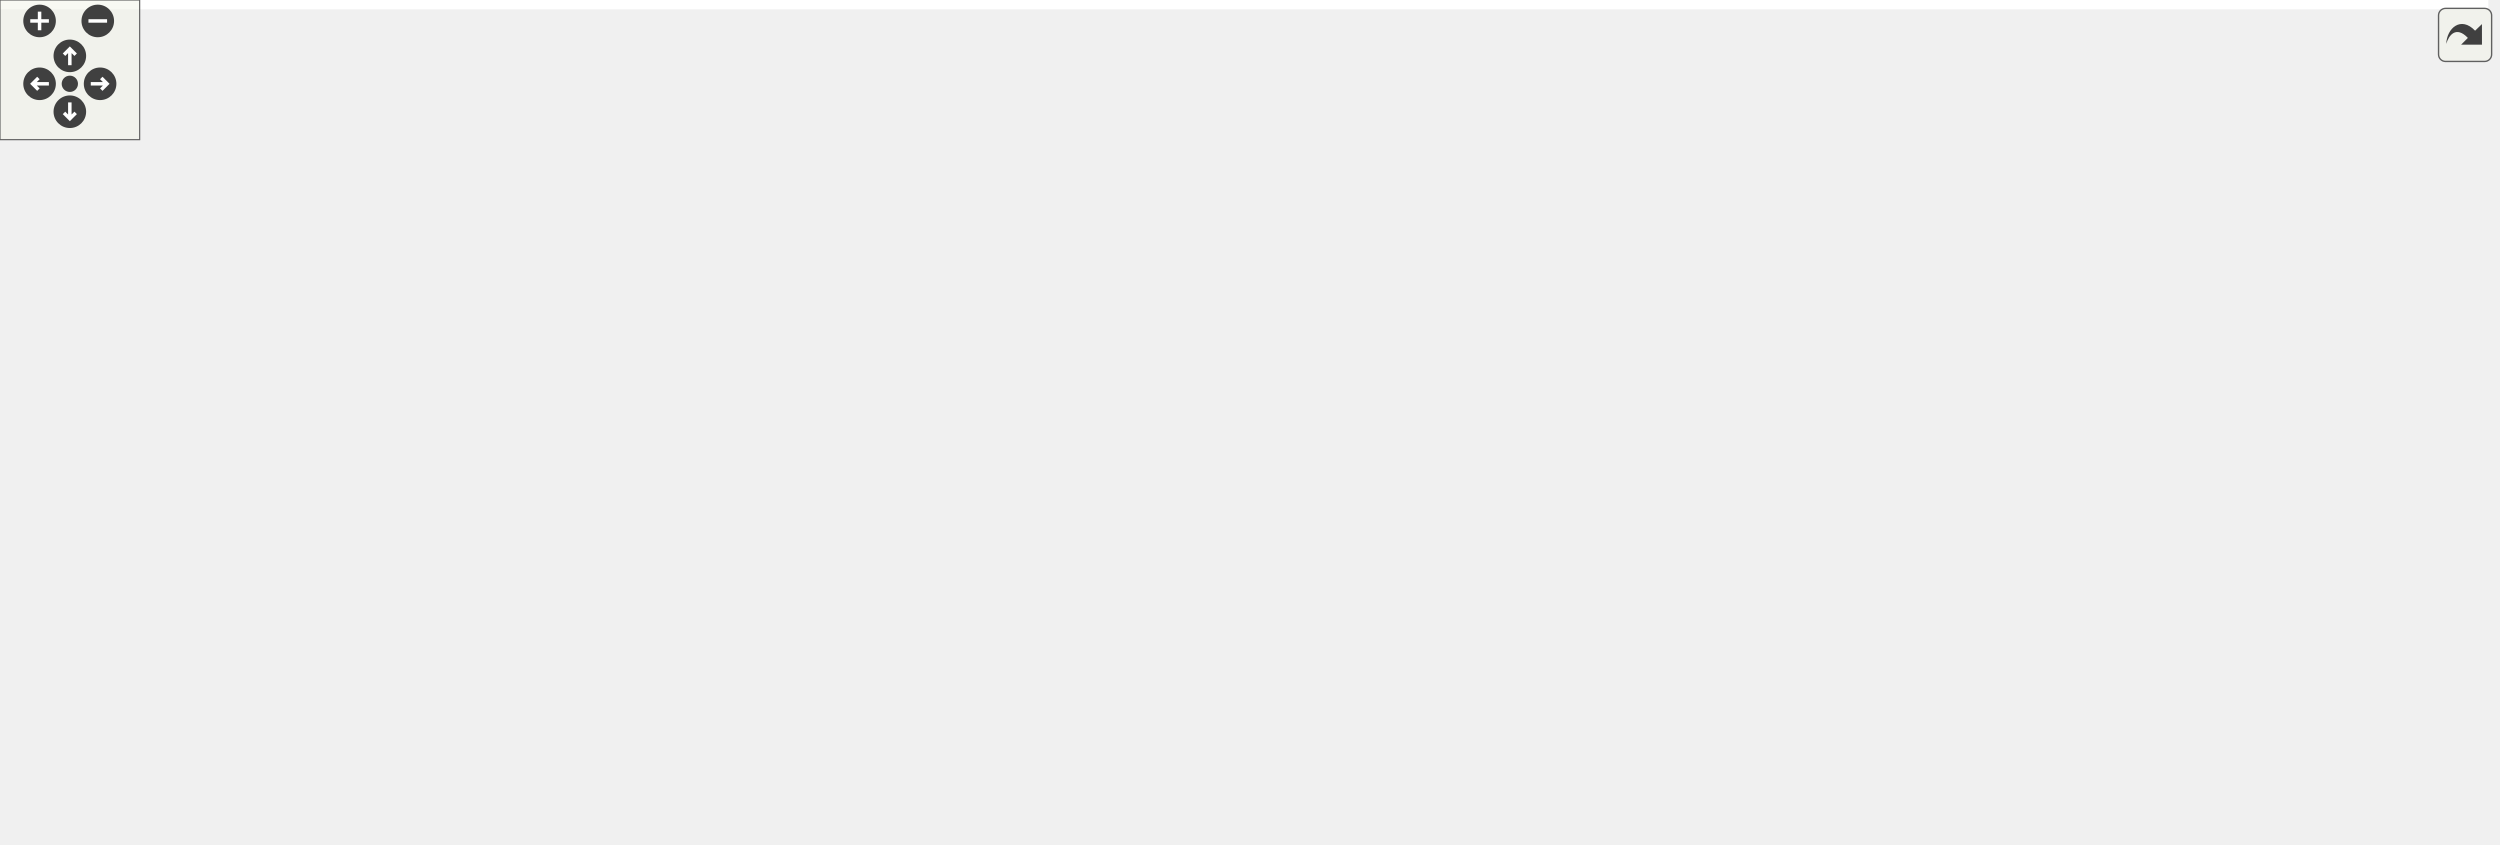
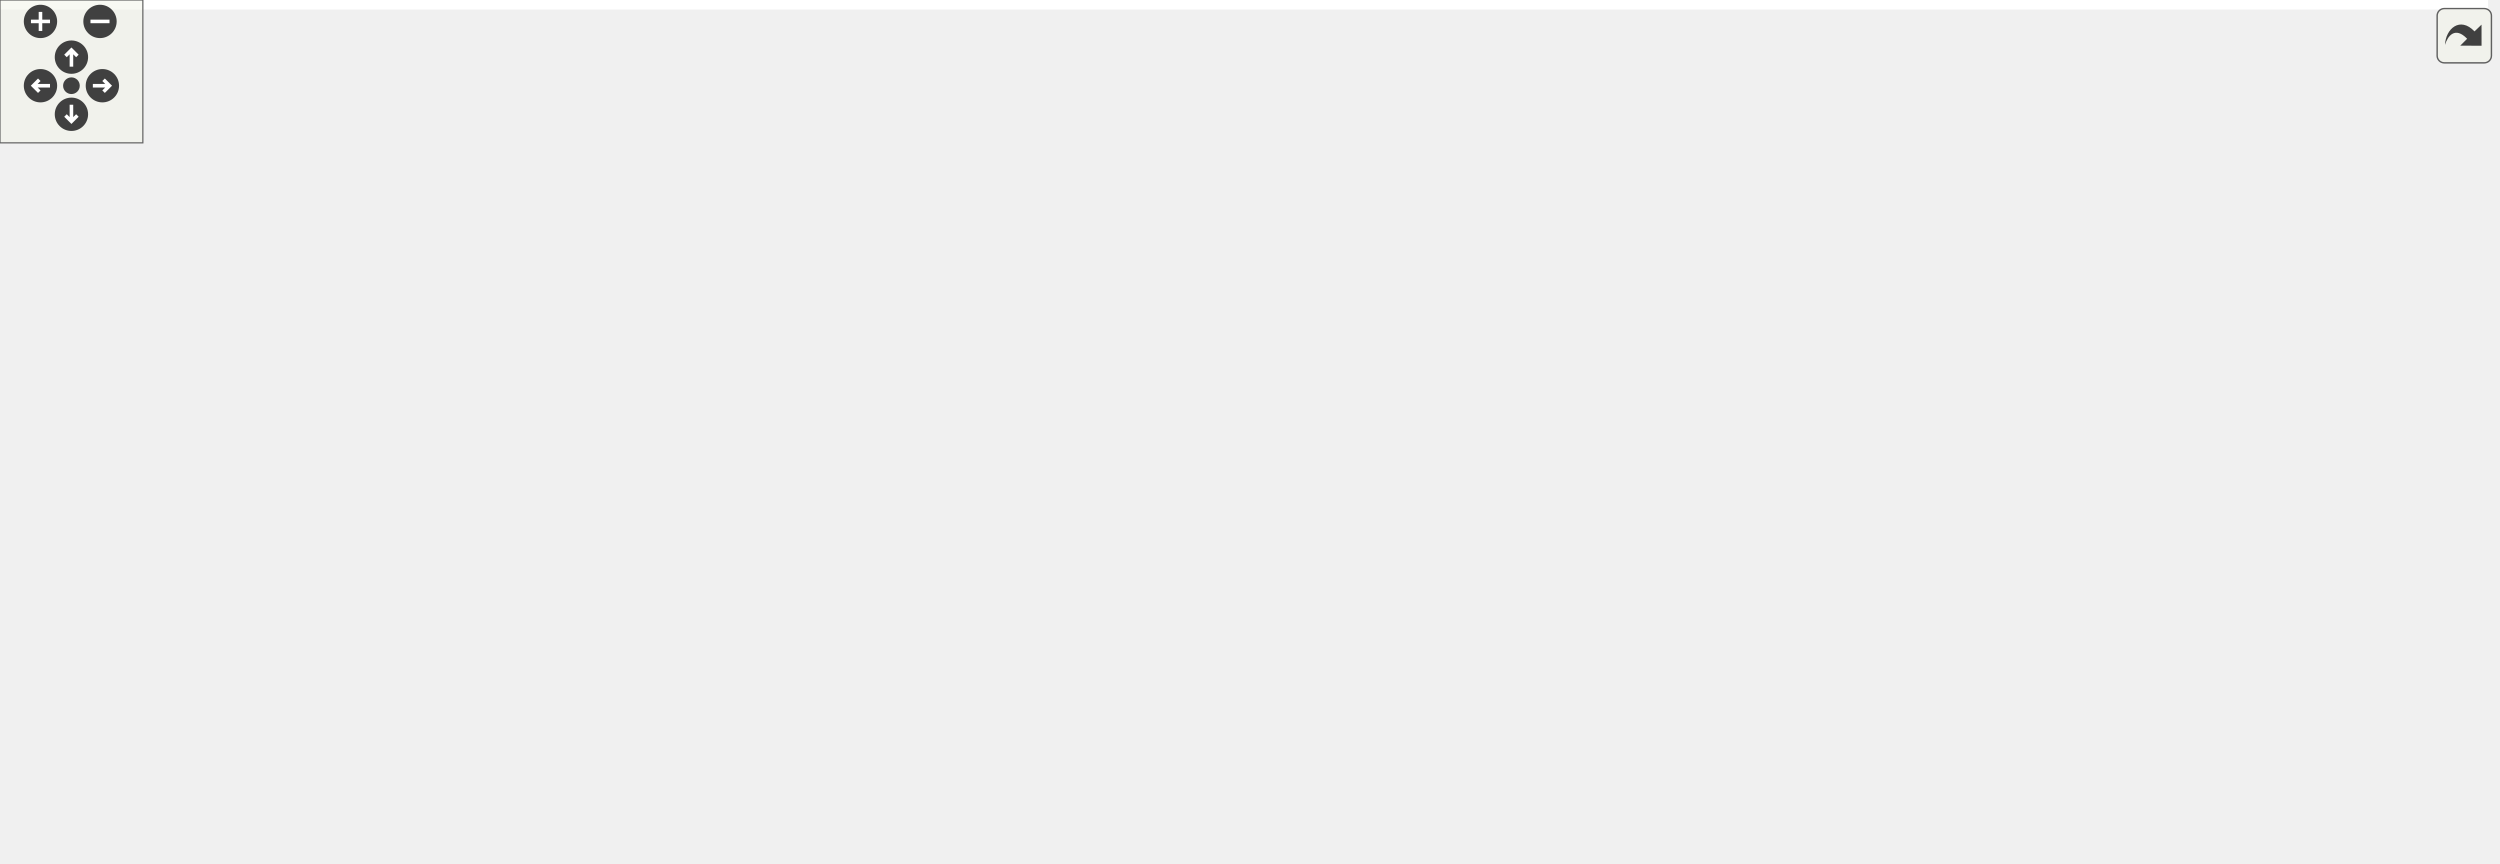
<svg xmlns="http://www.w3.org/2000/svg" xmlns:xlink="http://www.w3.org/1999/xlink" id="main" version="1.1" xml:space="preserve">
  <style type="text/css">
.edge:hover path { stroke: red; }
.edge:hover polygon { stroke: red; fill: red; }
</style>
  <defs>
    <circle id="rim" cx="0" cy="0" r="7" />
    <circle id="rim2" cx="0" cy="0" r="3.5" />
    <g id="zoomPlus">
      <use xlink:href="#rim" fill="#404040">
        <set attributeName="fill" to="#808080" begin="zoomplus.mouseover" end="zoomplus.mouseout" />
      </use>
      <path d="M-4,0h8M0,-4v8" fill="none" stroke="white" stroke-width="1.5" pointer-events="none" />
    </g>
    <g id="zoomMin">
      <use xlink:href="#rim" fill="#404040">
        <set attributeName="fill" to="#808080" begin="zoomminus.mouseover" end="zoomminus.mouseout" />
      </use>
      <path d="M-4,0h8" fill="none" stroke="white" stroke-width="1.5" pointer-events="none" />
    </g>
    <g id="dirArrow">
      <path fill="none" stroke="white" stroke-width="1.5" d="M0,-3.0v7 M-2.5,-0.5L0,-3.0L2.5,-0.5" />
    </g>
    <g id="resetDef">
      <use xlink:href="#rim2" fill="#404040">
        <set attributeName="fill" to="#808080" begin="reset.mouseover" end="reset.mouseout" />
      </use>
    </g>
  </defs>
  <svg id="graph" class="graph">
    <g id="viewport">
-       <polygon fill="white" stroke="transparent" points="-4,4 -4,-302 1069,-302 1069,4 -4,4" />
+       <polygon fill="white" stroke="transparent" points="-4,4 -4,-302 1045,-302 1045,4 -4,4" />
      <g id="node1" class="node">
        <g id="a_node1">
          <a xlink:title=" ">
            <polygon fill="#bfbfbf" stroke="black" points="0,-76.5 0,-95.5 135,-95.5 135,-76.5 0,-76.5" />
            <text text-anchor="middle" x="67.5" y="-83.5" font-family="Helvetica,sans-Serif" font-size="10.00">AbilityIndicator.SetIndicator</text>
          </a>
        </g>
      </g>
      <g id="node2" class="node">
        <g id="a_node2">
          <a xlink:href="class_ability_cooldown.xhtml#a24d10146f84157eecd34133535f98c0b" target="_top" xlink:title=" ">
            <polygon fill="white" stroke="black" points="171,-114.5 171,-133.5 328,-133.5 328,-114.5 171,-114.5" />
            <text text-anchor="middle" x="249.5" y="-121.5" font-family="Helvetica,sans-Serif" font-size="10.00">AbilityCooldown.ButtonTriggered</text>
          </a>
        </g>
      </g>
      <g id="edge1" class="edge">
        <path fill="none" stroke="midnightblue" d="M113.92,-95.59C138.1,-100.69 168.03,-107.01 193.51,-112.39" />
        <polygon fill="midnightblue" stroke="midnightblue" points="192.9,-115.84 203.41,-114.48 194.34,-108.99 192.9,-115.84" />
      </g>
-       <g id="node14" class="node">
-         <g id="a_node14">
+       <g id="node13" class="node">
+         <g id="a_node13">
          <a xlink:href="class_ability.xhtml#a1c3f0e739c14cef8ef2d67179638973c" target="_top" xlink:title=" ">
            <polygon fill="white" stroke="black" points="200,-76.5 200,-95.5 299,-95.5 299,-76.5 200,-76.5" />
            <text text-anchor="middle" x="249.5" y="-83.5" font-family="Helvetica,sans-Serif" font-size="10.00">Ability.GetIndicator</text>
          </a>
        </g>
      </g>
-       <g id="edge16" class="edge">
+       <g id="edge14" class="edge">
        <path fill="none" stroke="midnightblue" d="M135.01,-86C153.01,-86 172.36,-86 189.89,-86" />
        <polygon fill="midnightblue" stroke="midnightblue" points="189.98,-89.5 199.98,-86 189.98,-82.5 189.98,-89.5" />
      </g>
-       <g id="node15" class="node">
-         <g id="a_node15">
+       <g id="node14" class="node">
+         <g id="a_node14">
          <a xlink:href="class_ability.xhtml#ad9bd962db508ee58f471b74bb9e25d37" target="_top" xlink:title=" ">
            <polygon fill="white" stroke="black" points="206,-38.5 206,-57.5 293,-57.5 293,-38.5 206,-38.5" />
            <text text-anchor="middle" x="249.5" y="-45.5" font-family="Helvetica,sans-Serif" font-size="10.00">Ability.GetScale</text>
          </a>
        </g>
      </g>
-       <g id="edge17" class="edge">
+       <g id="edge15" class="edge">
        <path fill="none" stroke="midnightblue" d="M113.92,-76.41C138.84,-71.15 169.85,-64.6 195.83,-59.12" />
        <polygon fill="midnightblue" stroke="midnightblue" points="196.82,-62.49 205.88,-57 195.37,-55.64 196.82,-62.49" />
      </g>
      <g id="node3" class="node">
        <g id="a_node3">
          <a xlink:href="class_player_stats.xhtml#af942d9a5150c2d4c47800335ec062ee1" target="_top" xlink:title=" ">
            <polygon fill="white" stroke="black" points="379,-234.5 379,-253.5 516,-253.5 516,-234.5 379,-234.5" />
            <text text-anchor="middle" x="447.5" y="-241.5" font-family="Helvetica,sans-Serif" font-size="10.00">PlayerStats.BlockAbilityFor</text>
          </a>
        </g>
      </g>
      <g id="edge2" class="edge">
        <path fill="none" stroke="midnightblue" d="M260.33,-133.65C279.08,-151.6 321.85,-190.45 364,-214 376.09,-220.75 389.98,-226.49 402.88,-231.09" />
        <polygon fill="midnightblue" stroke="midnightblue" points="401.91,-234.45 412.51,-234.37 404.18,-227.83 401.91,-234.45" />
      </g>
      <g id="node7" class="node">
        <g id="a_node7">
          <a xlink:href="class_player_controller.xhtml#a36323c07b7cd9e0ccab9c8016611827c" target="_top" xlink:title="The player will look at the position of this Transform.">
-             <polygon fill="white" stroke="black" points="940,-207 940,-237 1065,-237 1065,-207 940,-207" />
-             <text text-anchor="start" x="948" y="-225" font-family="Helvetica,sans-Serif" font-size="10.00">PlayerController.SetLook</text>
-             <text text-anchor="middle" x="1002.5" y="-214" font-family="Helvetica,sans-Serif" font-size="10.00">AtTarget</text>
-           </a>
-         </g>
-       </g>
-       <g id="edge12" class="edge">
-         <path fill="none" stroke="midnightblue" d="M264.79,-133.56C285.59,-146.92 325.91,-170.67 364,-181 417.33,-195.46 773.99,-212.26 929.37,-218.99" />
-         <polygon fill="midnightblue" stroke="midnightblue" points="929.62,-222.5 939.76,-219.43 929.92,-215.51 929.62,-222.5" />
+             <polygon fill="white" stroke="black" points="916,-207 916,-237 1041,-237 1041,-207 916,-207" />
+             <text text-anchor="start" x="924" y="-225" font-family="Helvetica,sans-Serif" font-size="10.00">PlayerController.SetLook</text>
+             <text text-anchor="middle" x="978.5" y="-214" font-family="Helvetica,sans-Serif" font-size="10.00">AtTarget</text>
+           </a>
+         </g>
+       </g>
+       <g id="edge11" class="edge">
+         <path fill="none" stroke="midnightblue" d="M264.79,-133.55C285.6,-146.89 325.92,-170.62 364,-181 415.06,-194.92 755.19,-211.88 905.87,-218.81" />
+         <polygon fill="midnightblue" stroke="midnightblue" points="905.8,-222.31 915.95,-219.28 906.12,-215.32 905.8,-222.31" />
      </g>
      <g id="node8" class="node">
        <g id="a_node8">
          <a xlink:href="class_ability_indicator.xhtml#aaf1aa8f26591497f20fc44435964f990" target="_top" xlink:title=" ">
            <polygon fill="white" stroke="black" points="379,-152.5 379,-171.5 516,-171.5 516,-152.5 379,-152.5" />
            <text text-anchor="middle" x="447.5" y="-159.5" font-family="Helvetica,sans-Serif" font-size="10.00">AbilityIndicator.GetDirection</text>
          </a>
        </g>
      </g>
      <g id="edge8" class="edge">
        <path fill="none" stroke="midnightblue" d="M299.71,-133.54C326.27,-138.69 359.25,-145.08 387.22,-150.51" />
        <polygon fill="midnightblue" stroke="midnightblue" points="386.79,-153.99 397.27,-152.46 388.12,-147.12 386.79,-153.99" />
      </g>
      <g id="node9" class="node">
        <g id="a_node9">
          <a xlink:href="class_ability_cooldown.xhtml#a9f4046c2417cda8738a77106358ce040" target="_top" xlink:title=" ">
            <polygon fill="white" stroke="black" points="364,-114.5 364,-133.5 531,-133.5 531,-114.5 364,-114.5" />
            <text text-anchor="middle" x="447.5" y="-121.5" font-family="Helvetica,sans-Serif" font-size="10.00">AbilityCooldown.HaveEnoughMana</text>
          </a>
        </g>
      </g>
      <g id="edge9" class="edge">
        <path fill="none" stroke="midnightblue" d="M328.25,-124C336.53,-124 345.01,-124 353.45,-124" />
        <polygon fill="midnightblue" stroke="midnightblue" points="353.7,-127.5 363.7,-124 353.7,-120.5 353.7,-127.5" />
      </g>
      <g id="node10" class="node">
        <g id="a_node10">
          <a xlink:href="class_basic_attack.xhtml#ad88d6d1dc8cdc8dd2b7a3043e0cc0d5a" target="_top" xlink:title=" ">
            <polygon fill="white" stroke="black" points="373,-76.5 373,-95.5 522,-95.5 522,-76.5 373,-76.5" />
            <text text-anchor="middle" x="447.5" y="-83.5" font-family="Helvetica,sans-Serif" font-size="10.00">BasicAttack.ResetStateAbility</text>
          </a>
        </g>
      </g>
      <g id="edge10" class="edge">
        <path fill="none" stroke="midnightblue" d="M299.71,-114.46C326.27,-109.31 359.25,-102.92 387.22,-97.49" />
        <polygon fill="midnightblue" stroke="midnightblue" points="388.12,-100.88 397.27,-95.54 386.79,-94.01 388.12,-100.88" />
      </g>
-       <g id="node12" class="node">
-         <g id="a_node12">
+       <g id="node11" class="node">
+         <g id="a_node11">
          <a xlink:href="class_player_stats.xhtml#aac8ad79b07db35d0a9873217c992d787" target="_top" xlink:title=" ">
            <polygon fill="white" stroke="black" points="386.5,-38.5 386.5,-57.5 508.5,-57.5 508.5,-38.5 386.5,-38.5" />
            <text text-anchor="middle" x="447.5" y="-45.5" font-family="Helvetica,sans-Serif" font-size="10.00">PlayerStats.SpendMana</text>
          </a>
        </g>
      </g>
-       <g id="edge13" class="edge">
+       <g id="edge12" class="edge">
        <path fill="none" stroke="midnightblue" d="M306.22,-114.47C313.81,-112 321.29,-108.9 328,-105 348.11,-93.31 343.8,-78.55 364,-67 367.98,-64.72 372.22,-62.72 376.59,-60.95" />
        <polygon fill="midnightblue" stroke="midnightblue" points="378.1,-64.13 386.33,-57.46 375.74,-57.54 378.1,-64.13" />
      </g>
-       <g id="node13" class="node">
-         <g id="a_node13">
+       <g id="node12" class="node">
+         <g id="a_node12">
          <a xlink:href="class_ability.xhtml#a393933c729063962332677c3ddd5d4e1" target="_top" xlink:title=" ">
            <polygon fill="white" stroke="black" points="396,-0.5 396,-19.5 499,-19.5 499,-0.5 396,-0.5" />
            <text text-anchor="middle" x="447.5" y="-7.5" font-family="Helvetica,sans-Serif" font-size="10.00">Ability.TriggerAbility</text>
          </a>
        </g>
      </g>
-       <g id="edge15" class="edge">
+       <g id="edge13" class="edge">
        <path fill="none" stroke="midnightblue" d="M312.2,-114.42C317.89,-111.94 323.28,-108.85 328,-105 356.96,-81.37 334.88,-52.43 364,-29 370.43,-23.83 378.01,-20.01 385.93,-17.2" />
        <polygon fill="midnightblue" stroke="midnightblue" points="387.13,-20.49 395.7,-14.25 385.11,-13.79 387.13,-20.49" />
      </g>
      <g id="node4" class="node">
        <g id="a_node4">
          <a xlink:href="class_player_stats.xhtml#a4df625156bb2ae99262e81b28346ccb4" target="_top" xlink:title=" ">
-             <polygon fill="white" stroke="black" points="579,-229 579,-259 701,-259 701,-229 579,-229" />
-             <text text-anchor="start" x="587" y="-247" font-family="Helvetica,sans-Serif" font-size="10.00">PlayerStats.BlockAbility</text>
-             <text text-anchor="middle" x="640" y="-236" font-family="Helvetica,sans-Serif" font-size="10.00">ForSeconds</text>
+             <polygon fill="white" stroke="black" points="567,-229 567,-259 689,-259 689,-229 567,-229" />
+             <text text-anchor="start" x="575" y="-247" font-family="Helvetica,sans-Serif" font-size="10.00">PlayerStats.BlockAbility</text>
+             <text text-anchor="middle" x="628" y="-236" font-family="Helvetica,sans-Serif" font-size="10.00">ForSeconds</text>
          </a>
        </g>
      </g>
      <g id="edge3" class="edge">
-         <path fill="none" stroke="midnightblue" d="M516.2,-244C533.12,-244 551.3,-244 568.35,-244" />
-         <polygon fill="midnightblue" stroke="midnightblue" points="568.8,-247.5 578.8,-244 568.8,-240.5 568.8,-247.5" />
+         <path fill="none" stroke="midnightblue" d="M516.24,-244C529.52,-244 543.48,-244 556.84,-244" />
+         <polygon fill="midnightblue" stroke="midnightblue" points="556.92,-247.5 566.92,-244 556.92,-240.5 556.92,-247.5" />
      </g>
      <g id="node5" class="node">
        <g id="a_node5">
          <a xlink:href="class_player_stats.xhtml#a12436c563a621825a095f0fcbee67e74" target="_top" xlink:title=" ">
-             <polygon fill="white" stroke="black" points="749,-278.5 749,-297.5 904,-297.5 904,-278.5 749,-278.5" />
-             <text text-anchor="middle" x="826.5" y="-285.5" font-family="Helvetica,sans-Serif" font-size="10.00">PlayerStats.GetAbilityCooldown</text>
+             <polygon fill="white" stroke="black" points="725,-278.5 725,-297.5 880,-297.5 880,-278.5 725,-278.5" />
+             <text text-anchor="middle" x="802.5" y="-285.5" font-family="Helvetica,sans-Serif" font-size="10.00">PlayerStats.GetAbilityCooldown</text>
          </a>
        </g>
      </g>
      <g id="edge7" class="edge">
-         <path fill="none" stroke="midnightblue" d="M487.23,-253.55C510.26,-258.88 540.14,-265.2 567,-269 623.9,-277.06 688.35,-281.8 738.67,-284.54" />
-         <polygon fill="midnightblue" stroke="midnightblue" points="738.69,-288.04 748.86,-285.07 739.06,-281.05 738.69,-288.04" />
+         <path fill="none" stroke="midnightblue" d="M489.7,-253.56C512.4,-258.51 541.13,-264.29 567,-268 615.69,-274.98 670.43,-279.82 714.78,-282.99" />
+         <polygon fill="midnightblue" stroke="midnightblue" points="714.72,-286.49 724.94,-283.7 715.21,-279.51 714.72,-286.49" />
      </g>
      <g id="edge4" class="edge">
-         <path fill="none" stroke="midnightblue" d="M701.16,-258.35C725.25,-264.09 752.68,-270.63 775.63,-276.11" />
-         <polygon fill="midnightblue" stroke="midnightblue" points="774.96,-279.55 785.5,-278.46 776.59,-272.74 774.96,-279.55" />
+         <path fill="none" stroke="midnightblue" d="M687.88,-259.02C709.61,-264.56 733.91,-270.76 754.45,-276" />
+         <polygon fill="midnightblue" stroke="midnightblue" points="753.65,-279.41 764.21,-278.49 755.38,-272.62 753.65,-279.41" />
      </g>
      <g id="node6" class="node">
        <g id="a_node6">
          <a xlink:href="class_ability_cooldown.xhtml#abe17348393bdde47c5aef87b5311593c" target="_top" xlink:title=" ">
-             <polygon fill="white" stroke="black" points="762.5,-229 762.5,-259 890.5,-259 890.5,-229 762.5,-229" />
-             <text text-anchor="start" x="770.5" y="-247" font-family="Helvetica,sans-Serif" font-size="10.00">AbilityCooldown.OnFinish</text>
-             <text text-anchor="middle" x="826.5" y="-236" font-family="Helvetica,sans-Serif" font-size="10.00">Ability</text>
+             <polygon fill="white" stroke="black" points="738.5,-229 738.5,-259 866.5,-259 866.5,-229 738.5,-229" />
+             <text text-anchor="start" x="746.5" y="-247" font-family="Helvetica,sans-Serif" font-size="10.00">AbilityCooldown.OnFinish</text>
+             <text text-anchor="middle" x="802.5" y="-236" font-family="Helvetica,sans-Serif" font-size="10.00">Ability</text>
          </a>
        </g>
      </g>
      <g id="edge5" class="edge">
-         <path fill="none" stroke="midnightblue" d="M701.16,-244C717.35,-244 735.06,-244 751.9,-244" />
-         <polygon fill="midnightblue" stroke="midnightblue" points="752.25,-247.5 762.25,-244 752.25,-240.5 752.25,-247.5" />
+         <path fill="none" stroke="midnightblue" d="M689.33,-244C701.83,-244 715.12,-244 728.03,-244" />
+         <polygon fill="midnightblue" stroke="midnightblue" points="728.27,-247.5 738.27,-244 728.27,-240.5 728.27,-247.5" />
      </g>
      <g id="edge6" class="edge">
-         <path fill="none" stroke="midnightblue" d="M890.81,-236C903.46,-234.4 916.84,-232.7 929.75,-231.07" />
-         <polygon fill="midnightblue" stroke="midnightblue" points="930.5,-234.51 939.98,-229.78 929.62,-227.56 930.5,-234.51" />
-       </g>
-       <g id="node11" class="node">
-         <g id="a_node11">
-           <a xlink:href="class_photon_1_1_pun_1_1_photon_view.xhtml#a92bc79e36a53f2137e4b45e5162bdd7b" target="_top" xlink:title="Call a RPC method of this GameObject on remote clients of this room (or on all, including this client...">
-             <polygon fill="white" stroke="black" points="567,-57.5 567,-76.5 713,-76.5 713,-57.5 567,-57.5" />
-             <text text-anchor="middle" x="640" y="-64.5" font-family="Helvetica,sans-Serif" font-size="10.00">Photon.Pun.PhotonView.RPC</text>
-           </a>
-         </g>
-       </g>
-       <g id="edge11" class="edge">
-         <path fill="none" stroke="midnightblue" d="M522.15,-78.65C533.49,-77.52 545.26,-76.35 556.77,-75.2" />
-         <polygon fill="midnightblue" stroke="midnightblue" points="557.19,-78.68 566.8,-74.2 556.5,-71.71 557.19,-78.68" />
-       </g>
-       <g id="edge14" class="edge">
-         <path fill="none" stroke="midnightblue" d="M508.51,-53.99C523.87,-55.52 540.64,-57.19 556.9,-58.81" />
-         <polygon fill="midnightblue" stroke="midnightblue" points="556.64,-62.3 566.93,-59.81 557.33,-55.34 556.64,-62.3" />
+         <path fill="none" stroke="midnightblue" d="M866.81,-236C879.46,-234.4 892.84,-232.7 905.75,-231.07" />
+         <polygon fill="midnightblue" stroke="midnightblue" points="906.5,-234.51 915.98,-229.78 905.62,-227.56 906.5,-234.51" />
      </g>
    </g>
  </svg>
  <g id="navigator" transform="translate(0 0)" fill="#404254">
    <rect fill="#f2f5e9" fill-opacity="0.5" stroke="#606060" stroke-width=".5" x="0" y="0" width="60" height="60" />
    <use id="zoomplus" xlink:href="#zoomPlus" x="17" y="9" />
    <use id="zoomminus" xlink:href="#zoomMin" x="42" y="9" />
    <use id="reset" xlink:href="#resetDef" x="30" y="36" />
    <g id="arrowUp" xlink:href="#dirArrow" transform="translate(30 24)">
      <use xlink:href="#rim" fill="#404040">
        <set attributeName="fill" to="#808080" begin="arrowUp.mouseover" end="arrowUp.mouseout" />
      </use>
      <path fill="none" stroke="white" stroke-width="1.5" d="M0,-3.0v7 M-2.5,-0.5L0,-3.0L2.5,-0.5" />
    </g>
    <g id="arrowRight" xlink:href="#dirArrow" transform="rotate(90) translate(36 -43)">
      <use xlink:href="#rim" fill="#404040">
        <set attributeName="fill" to="#808080" begin="arrowRight.mouseover" end="arrowRight.mouseout" />
      </use>
      <path fill="none" stroke="white" stroke-width="1.5" d="M0,-3.0v7 M-2.5,-0.5L0,-3.0L2.5,-0.5" />
    </g>
    <g id="arrowDown" xlink:href="#dirArrow" transform="rotate(180) translate(-30 -48)">
      <use xlink:href="#rim" fill="#404040">
        <set attributeName="fill" to="#808080" begin="arrowDown.mouseover" end="arrowDown.mouseout" />
      </use>
      <path fill="none" stroke="white" stroke-width="1.5" d="M0,-3.0v7 M-2.5,-0.5L0,-3.0L2.5,-0.5" />
    </g>
    <g id="arrowLeft" xlink:href="#dirArrow" transform="rotate(270) translate(-36 17)">
      <use xlink:href="#rim" fill="#404040">
        <set attributeName="fill" to="#808080" begin="arrowLeft.mouseover" end="arrowLeft.mouseout" />
      </use>
      <path fill="none" stroke="white" stroke-width="1.5" d="M0,-3.0v7 M-2.5,-0.5L0,-3.0L2.5,-0.5" />
    </g>
  </g>
  <svg viewBox="0 0 15 15" width="100%" height="30px" preserveAspectRatio="xMaxYMin meet">
    <g id="arrow_out" transform="scale(0.3 0.3)">
      <a xlink:href="class_ability_indicator_a4bf84483d8c8507ea690e7c814d8431a_cgraph_org.svg" target="_base">
        <rect id="button" ry="5" rx="5" y="6" x="6" height="38" width="38" fill="#f2f5e9" fill-opacity="0.5" stroke="#606060" stroke-width="1.0" />
        <path id="arrow" d="M 11.5,31.437 C 11.94,20.098 22.043,11.323 32.159,21.979 L 37.069,17.246 C 37.069,17.246 37.088,32 37.088,32 L 22.16,31.978 C 22.16,31.978 26.998,27.14 26.998,27.14 C 18.529,18.264 13.292,25.23 11.5,31.437 z" style="fill:#404040;" />
      </a>
    </g>
  </svg>
</svg>
